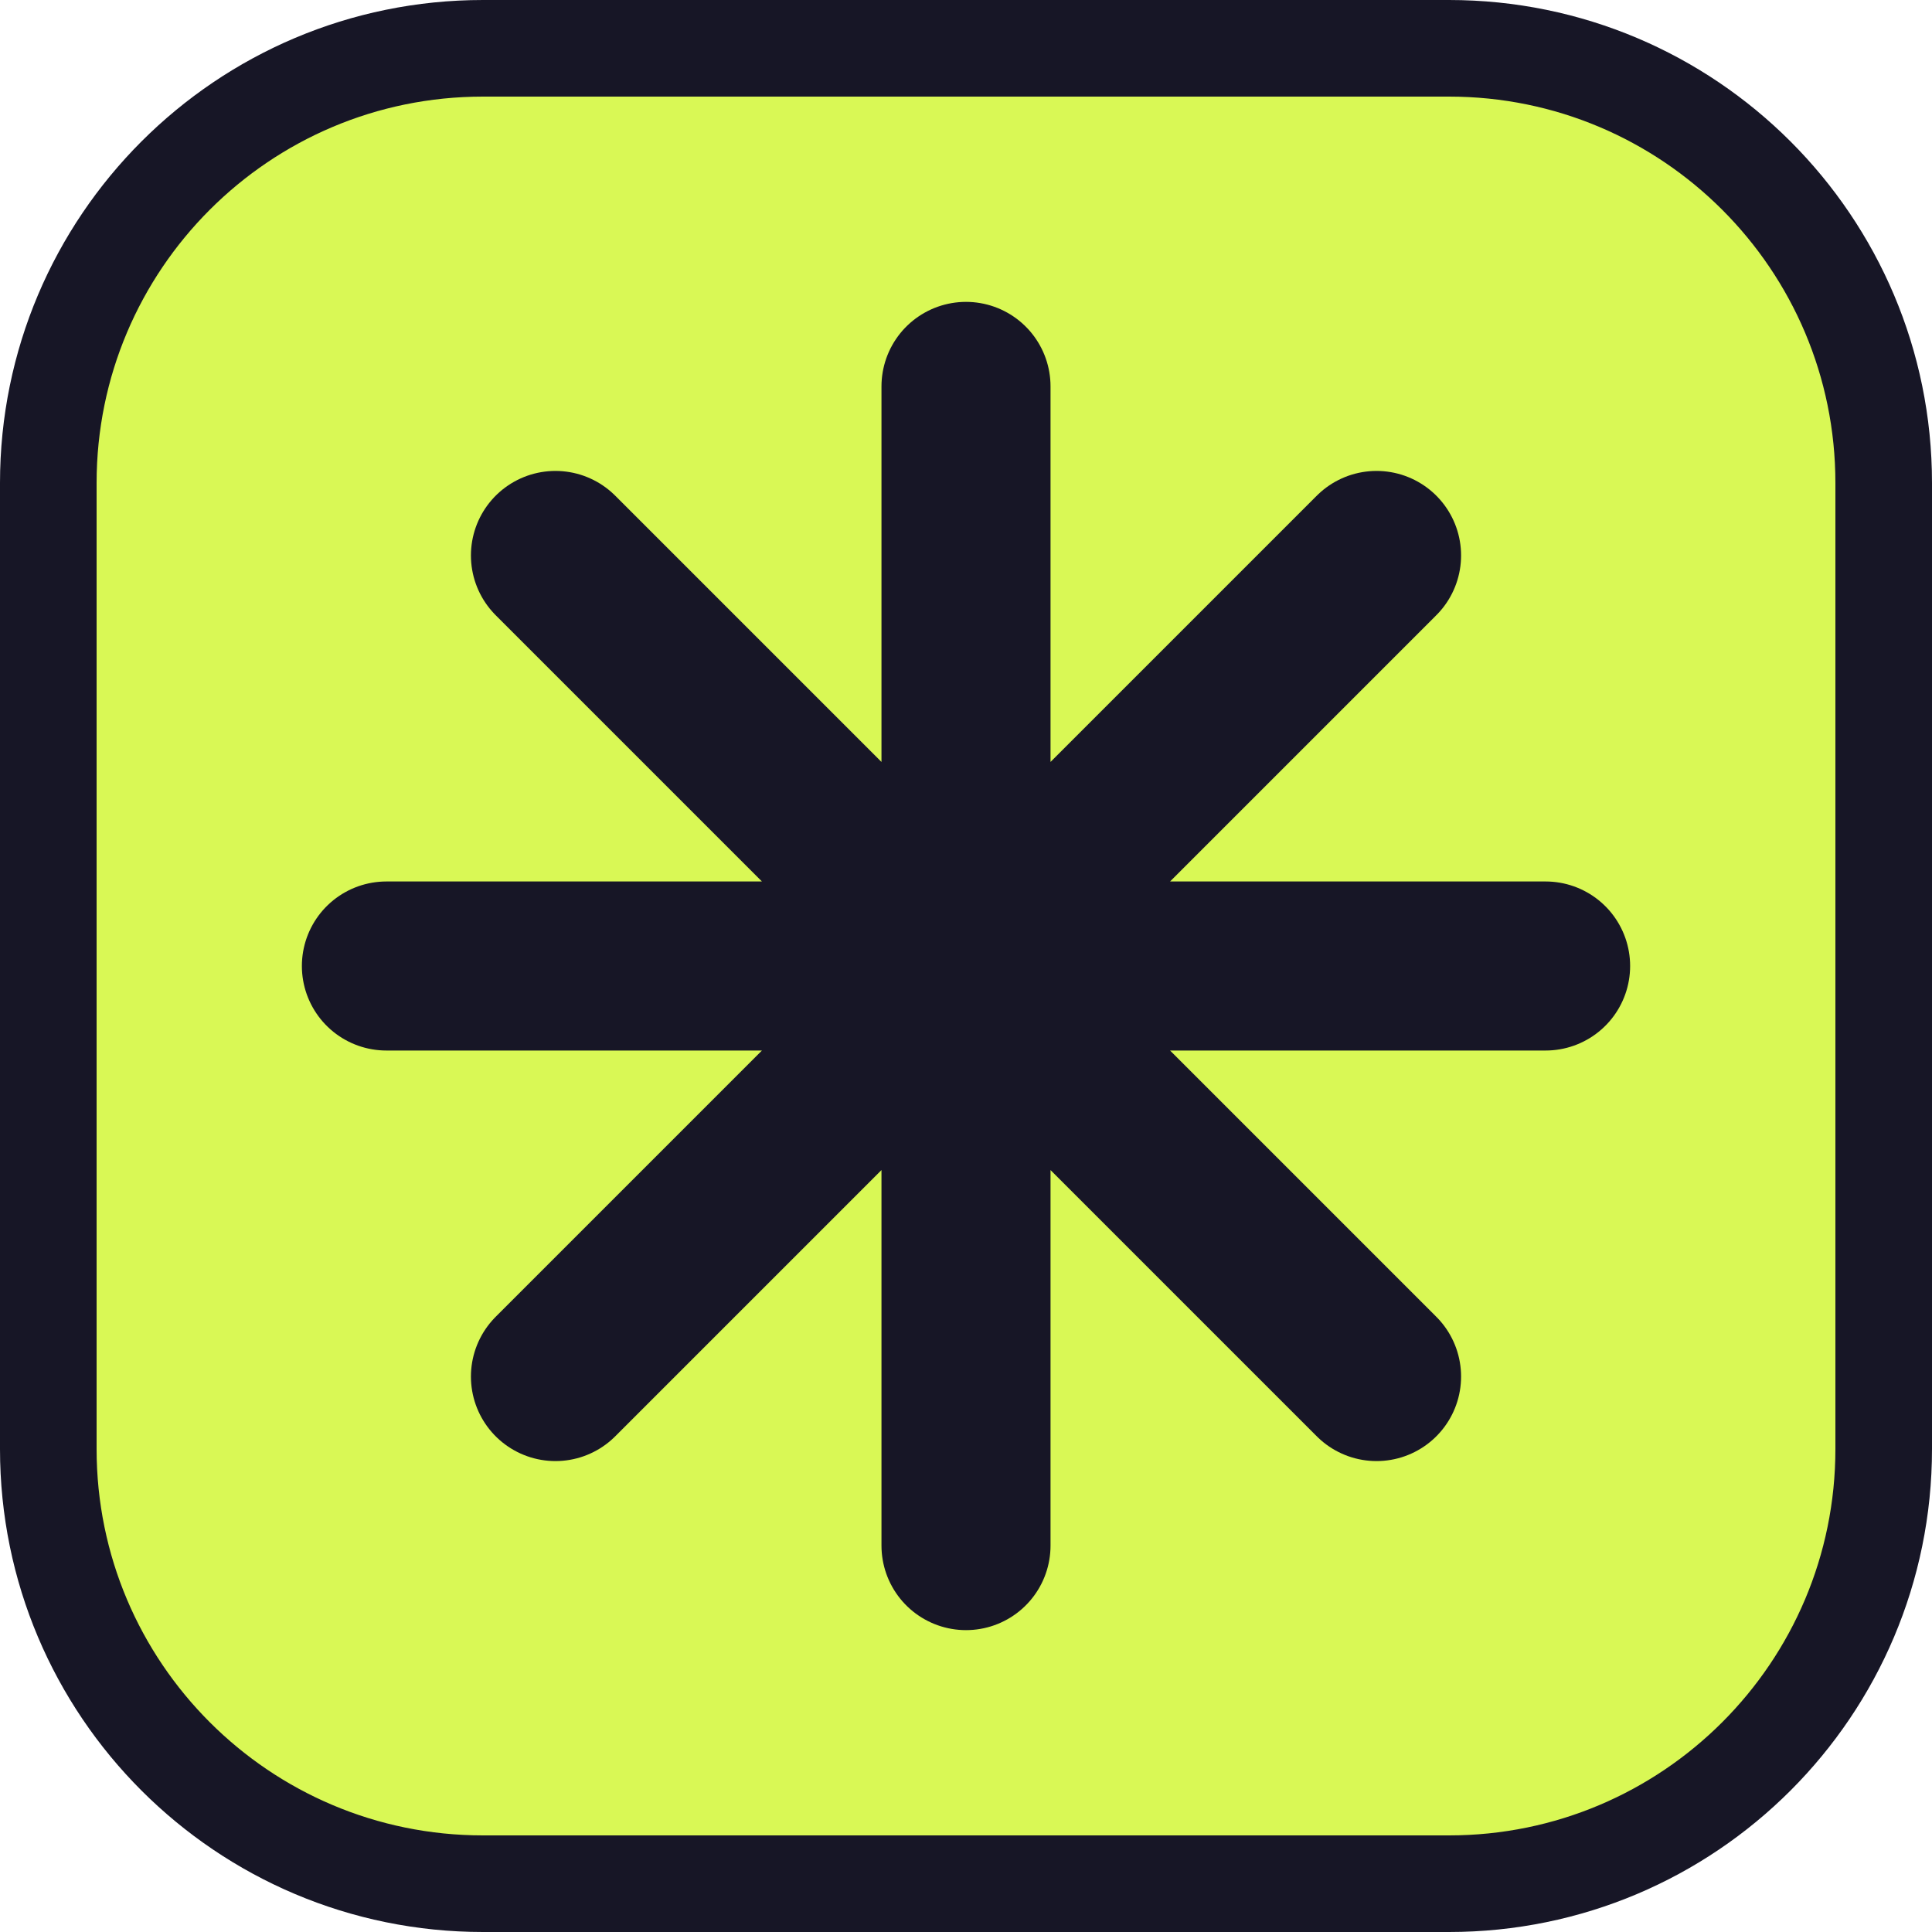
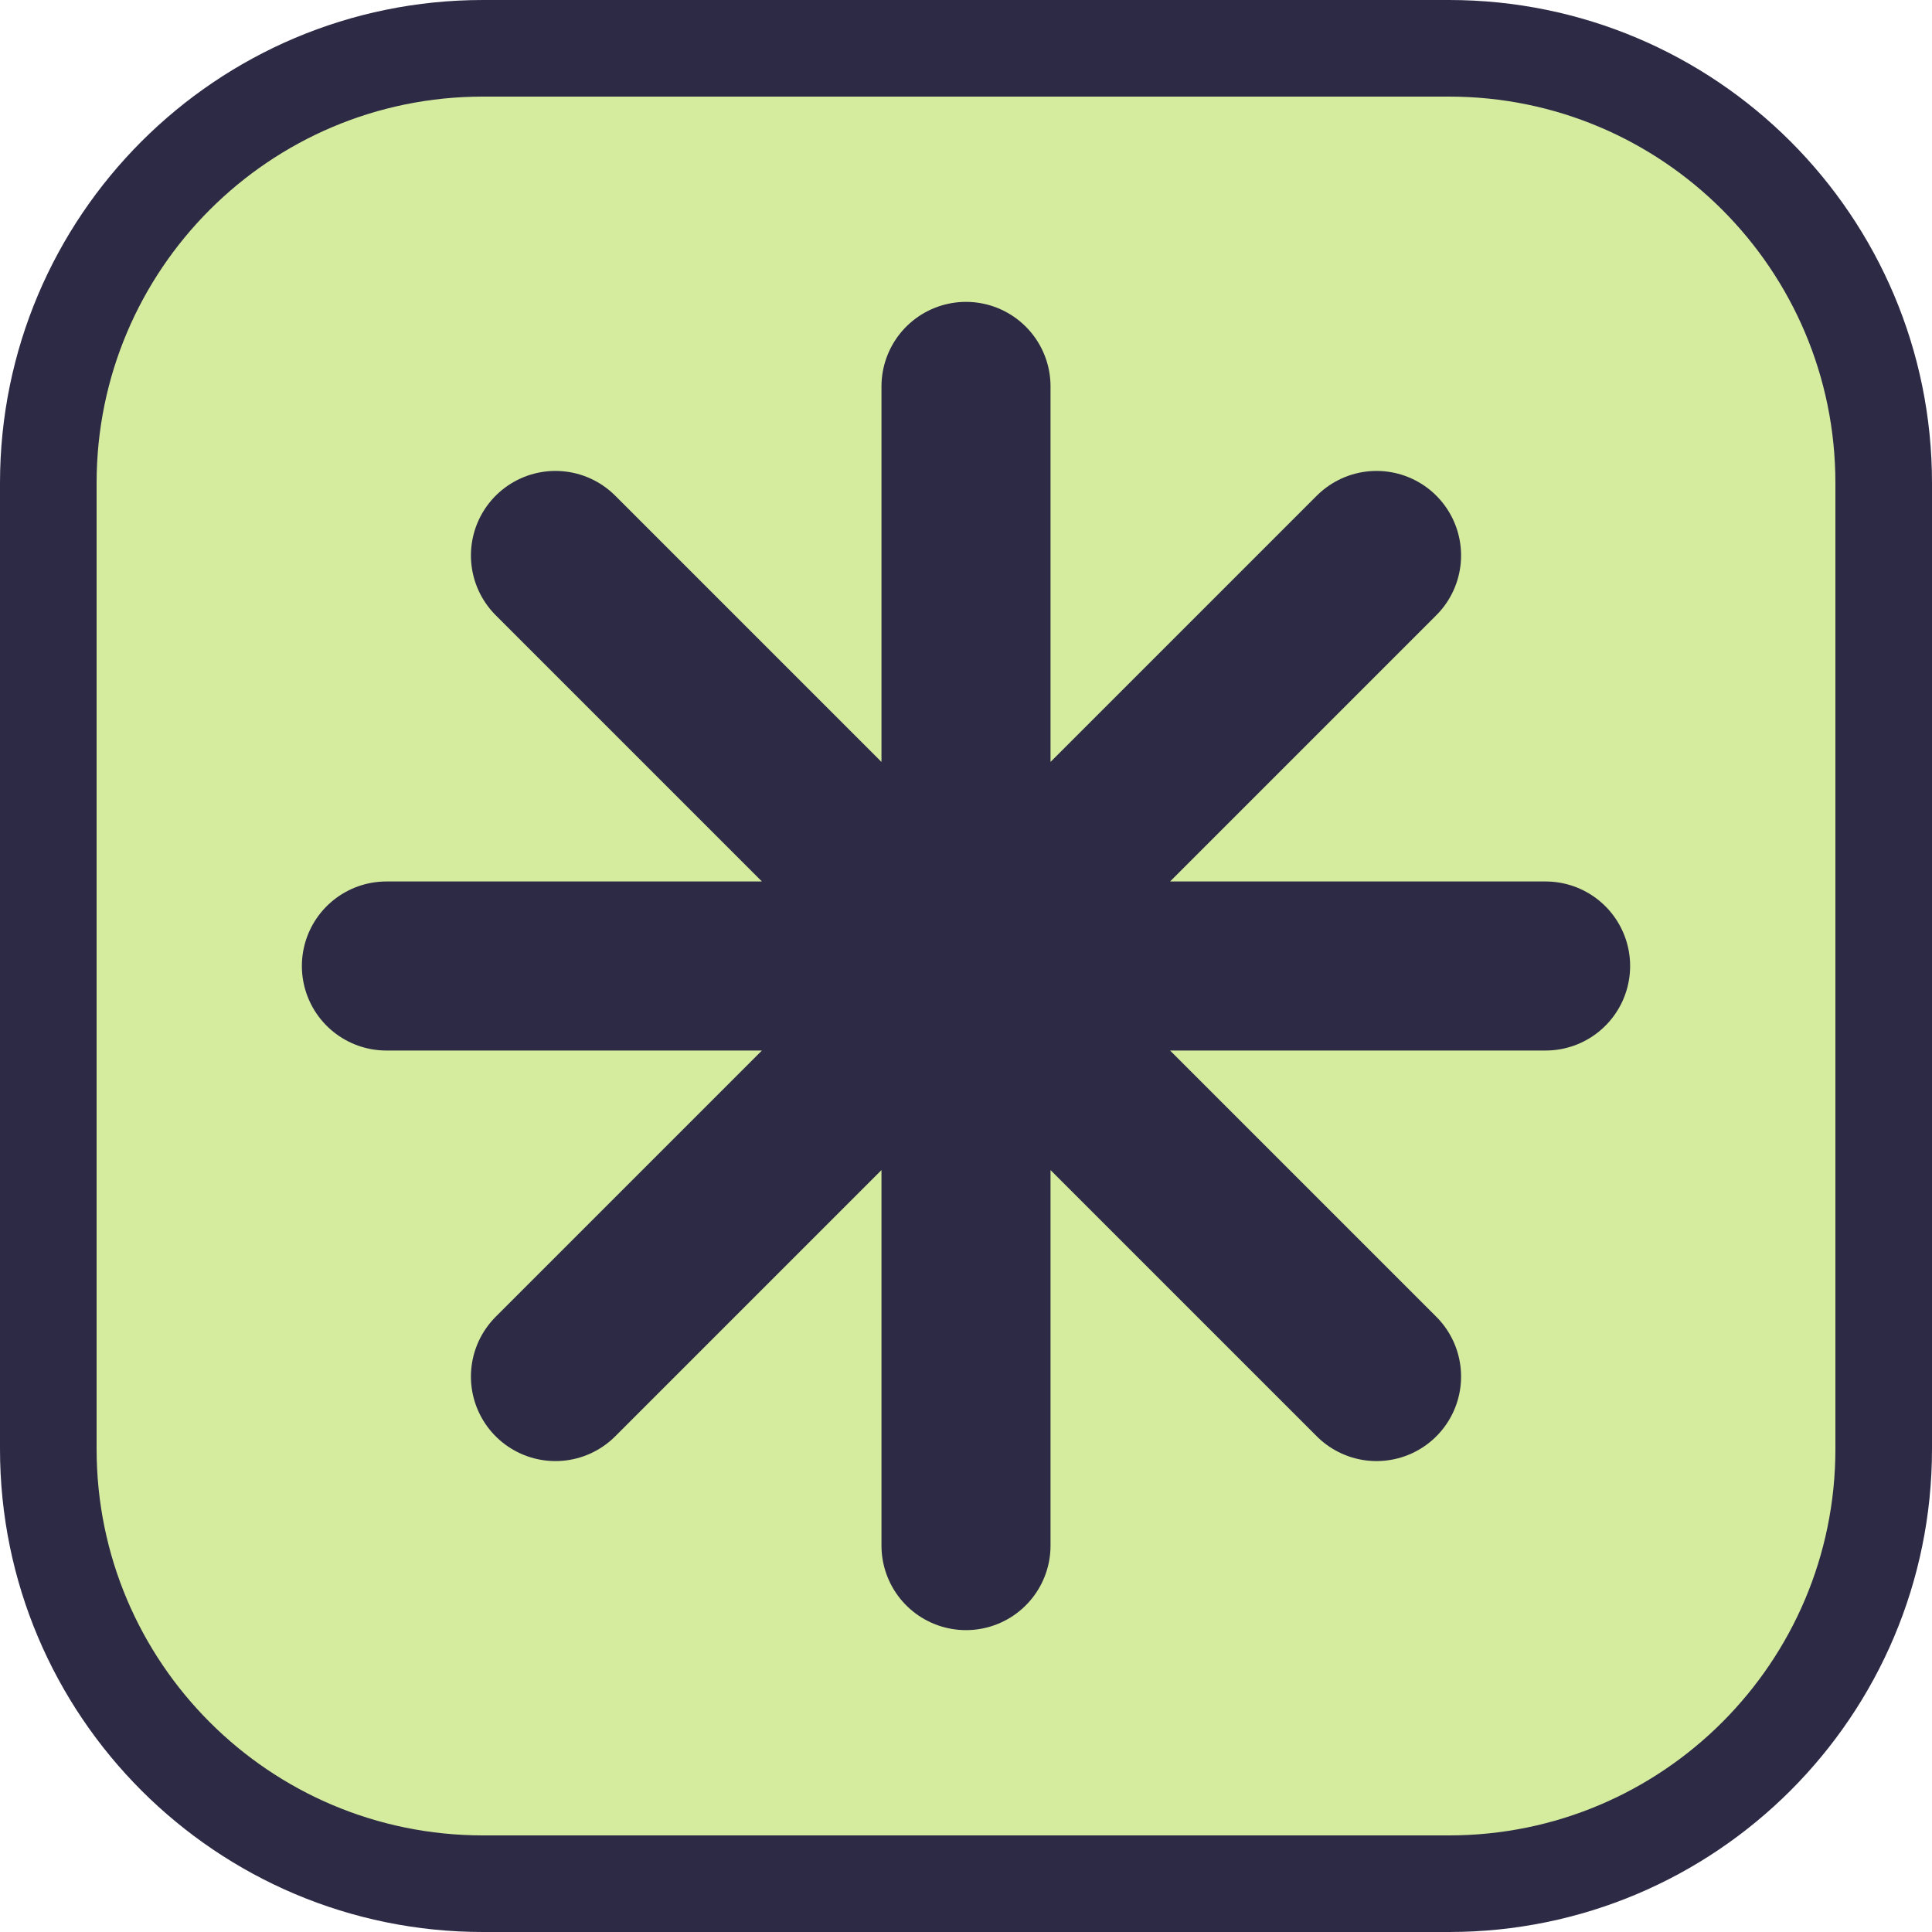
<svg xmlns="http://www.w3.org/2000/svg" width="40" height="40" viewBox="0 0 40 40">
-   <rect width="38" height="38" x="1" y="1" rx="9" fill="#d9f855" stroke="#171626" stroke-width="2" />
-   <path d="M20 8v24M8 20h24M11.5 11.5l17 17m0-17-17 17" stroke="#171626" stroke-width="3.5" stroke-linecap="round" />
+   <rect width="38" height="38" x="1" y="1" rx="9" fill="#d5ec9f" stroke="#2d2a45" stroke-width="2" />
+   <path d="M20 8v24M8 20h24M11.5 11.5l17 17m0-17-17 17" stroke="#2d2a45" stroke-width="3.5" stroke-linecap="round" />
</svg>
